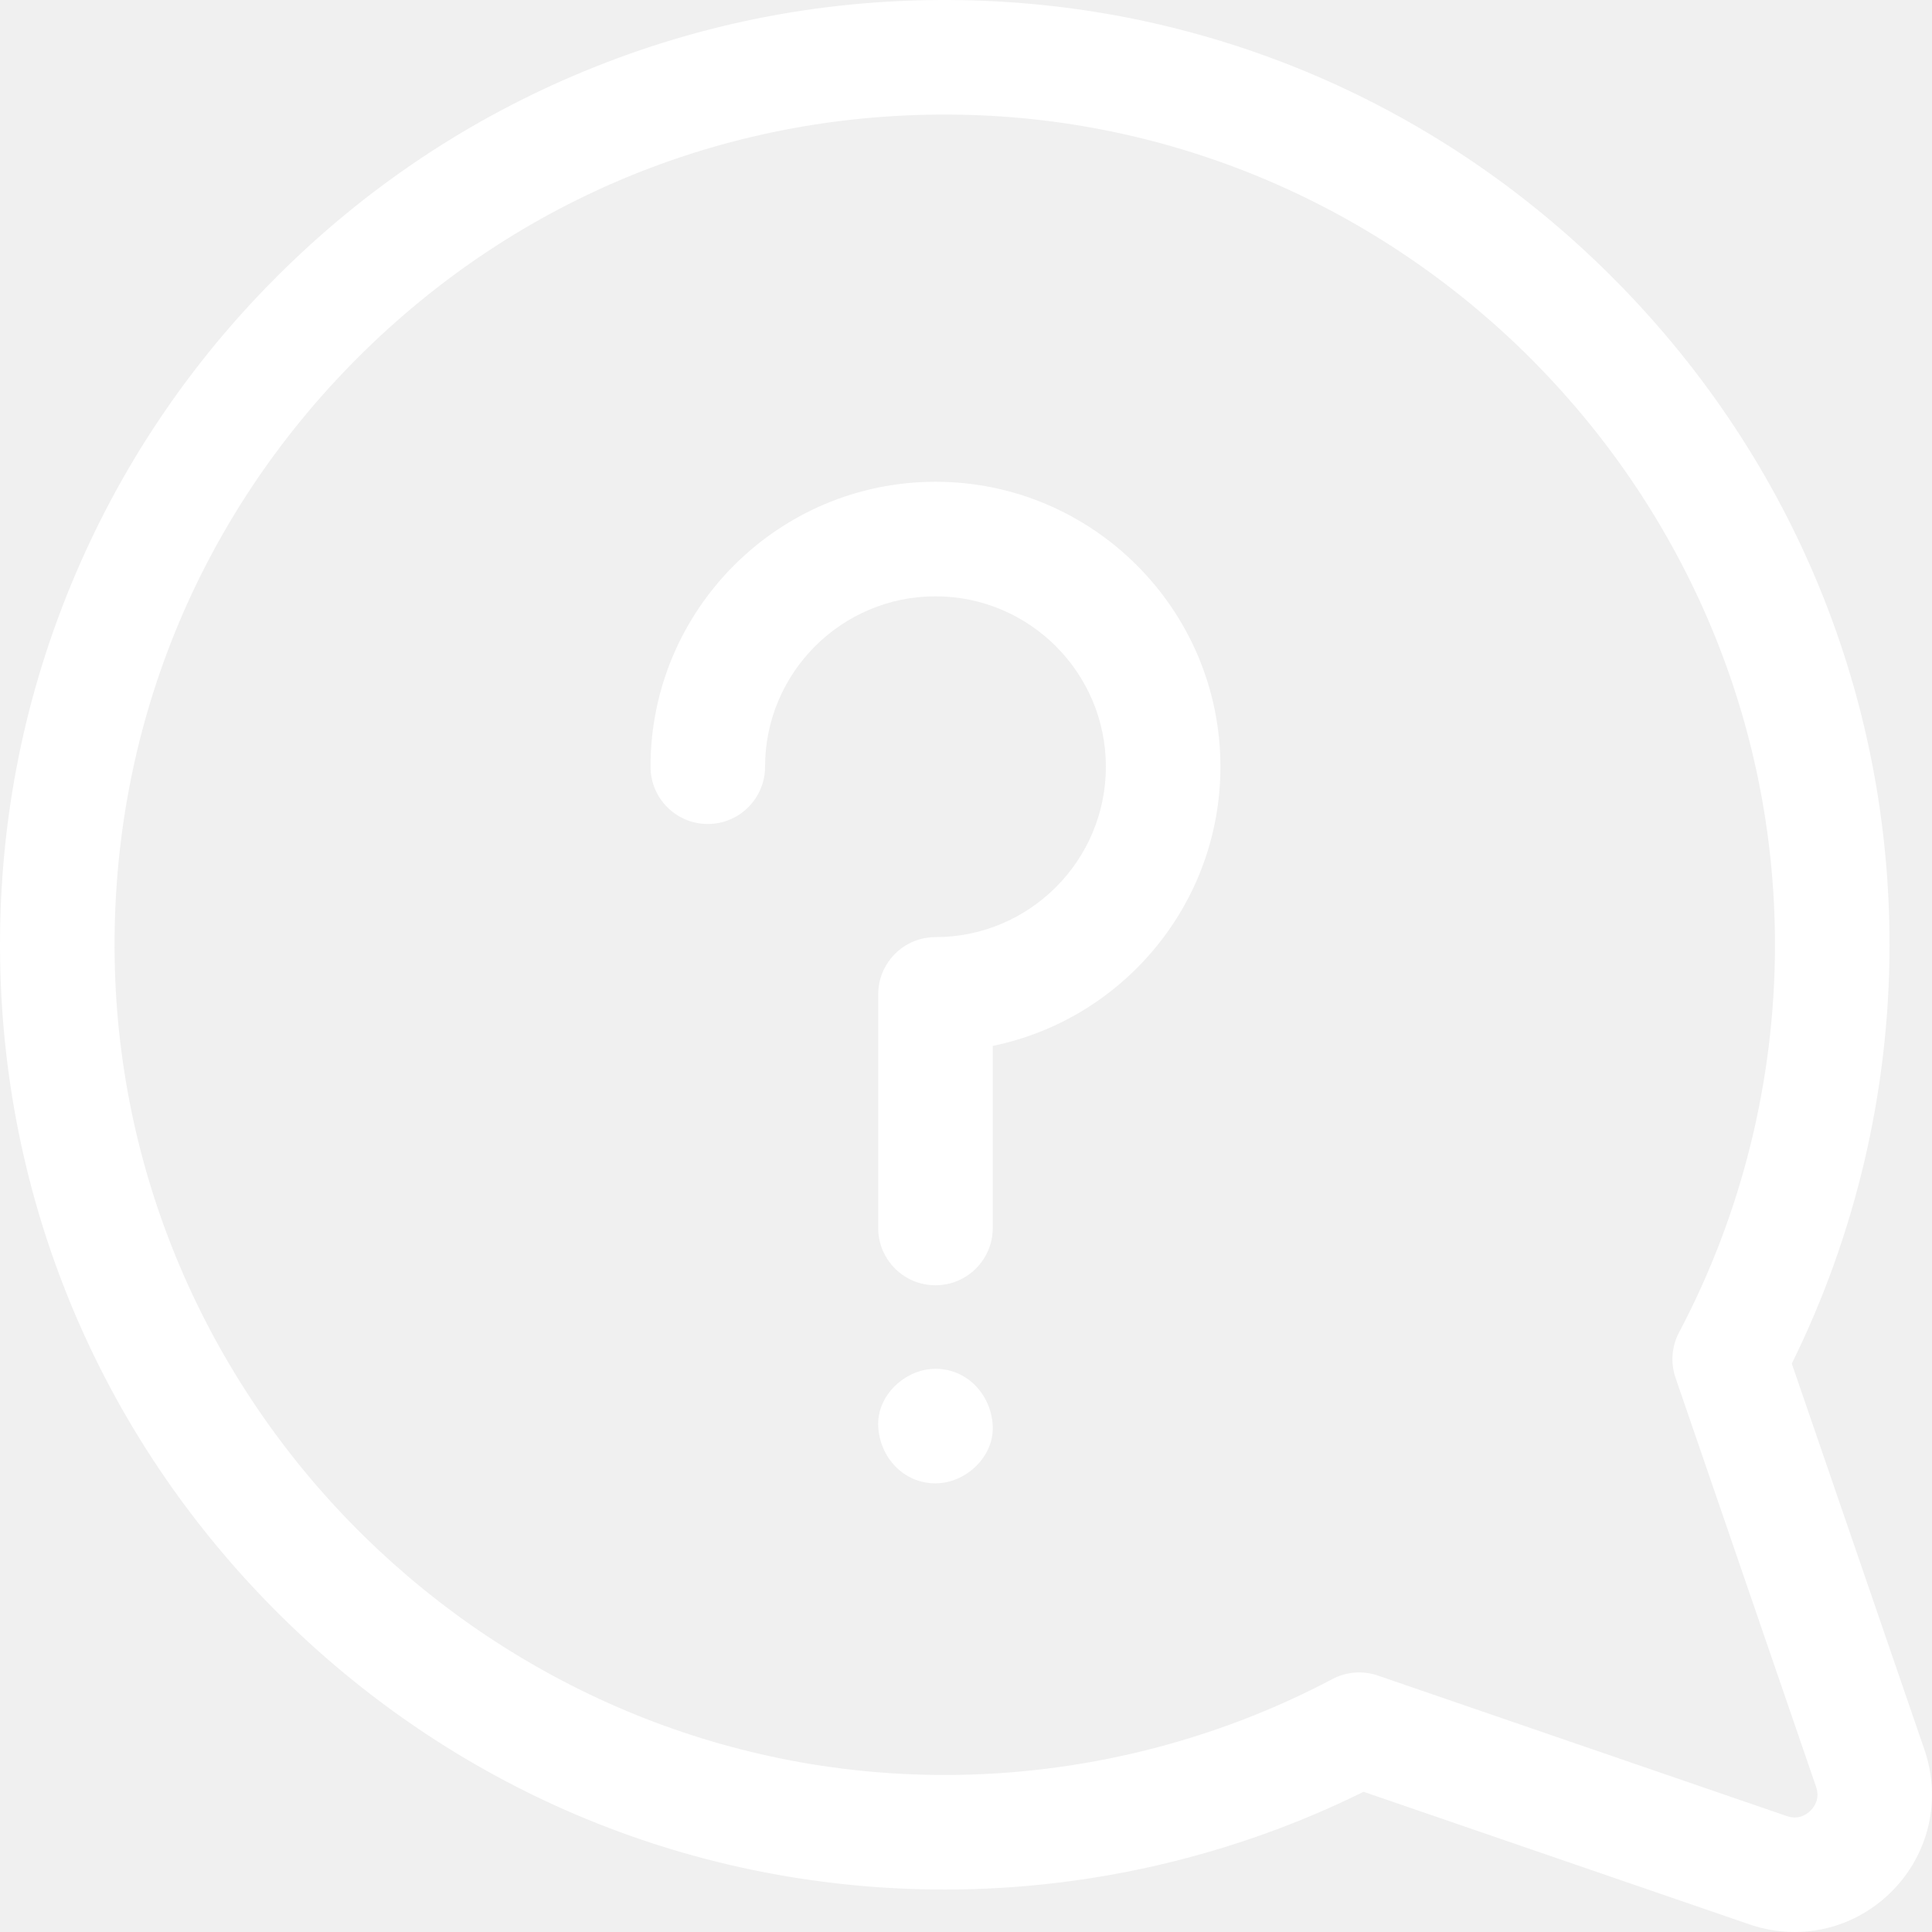
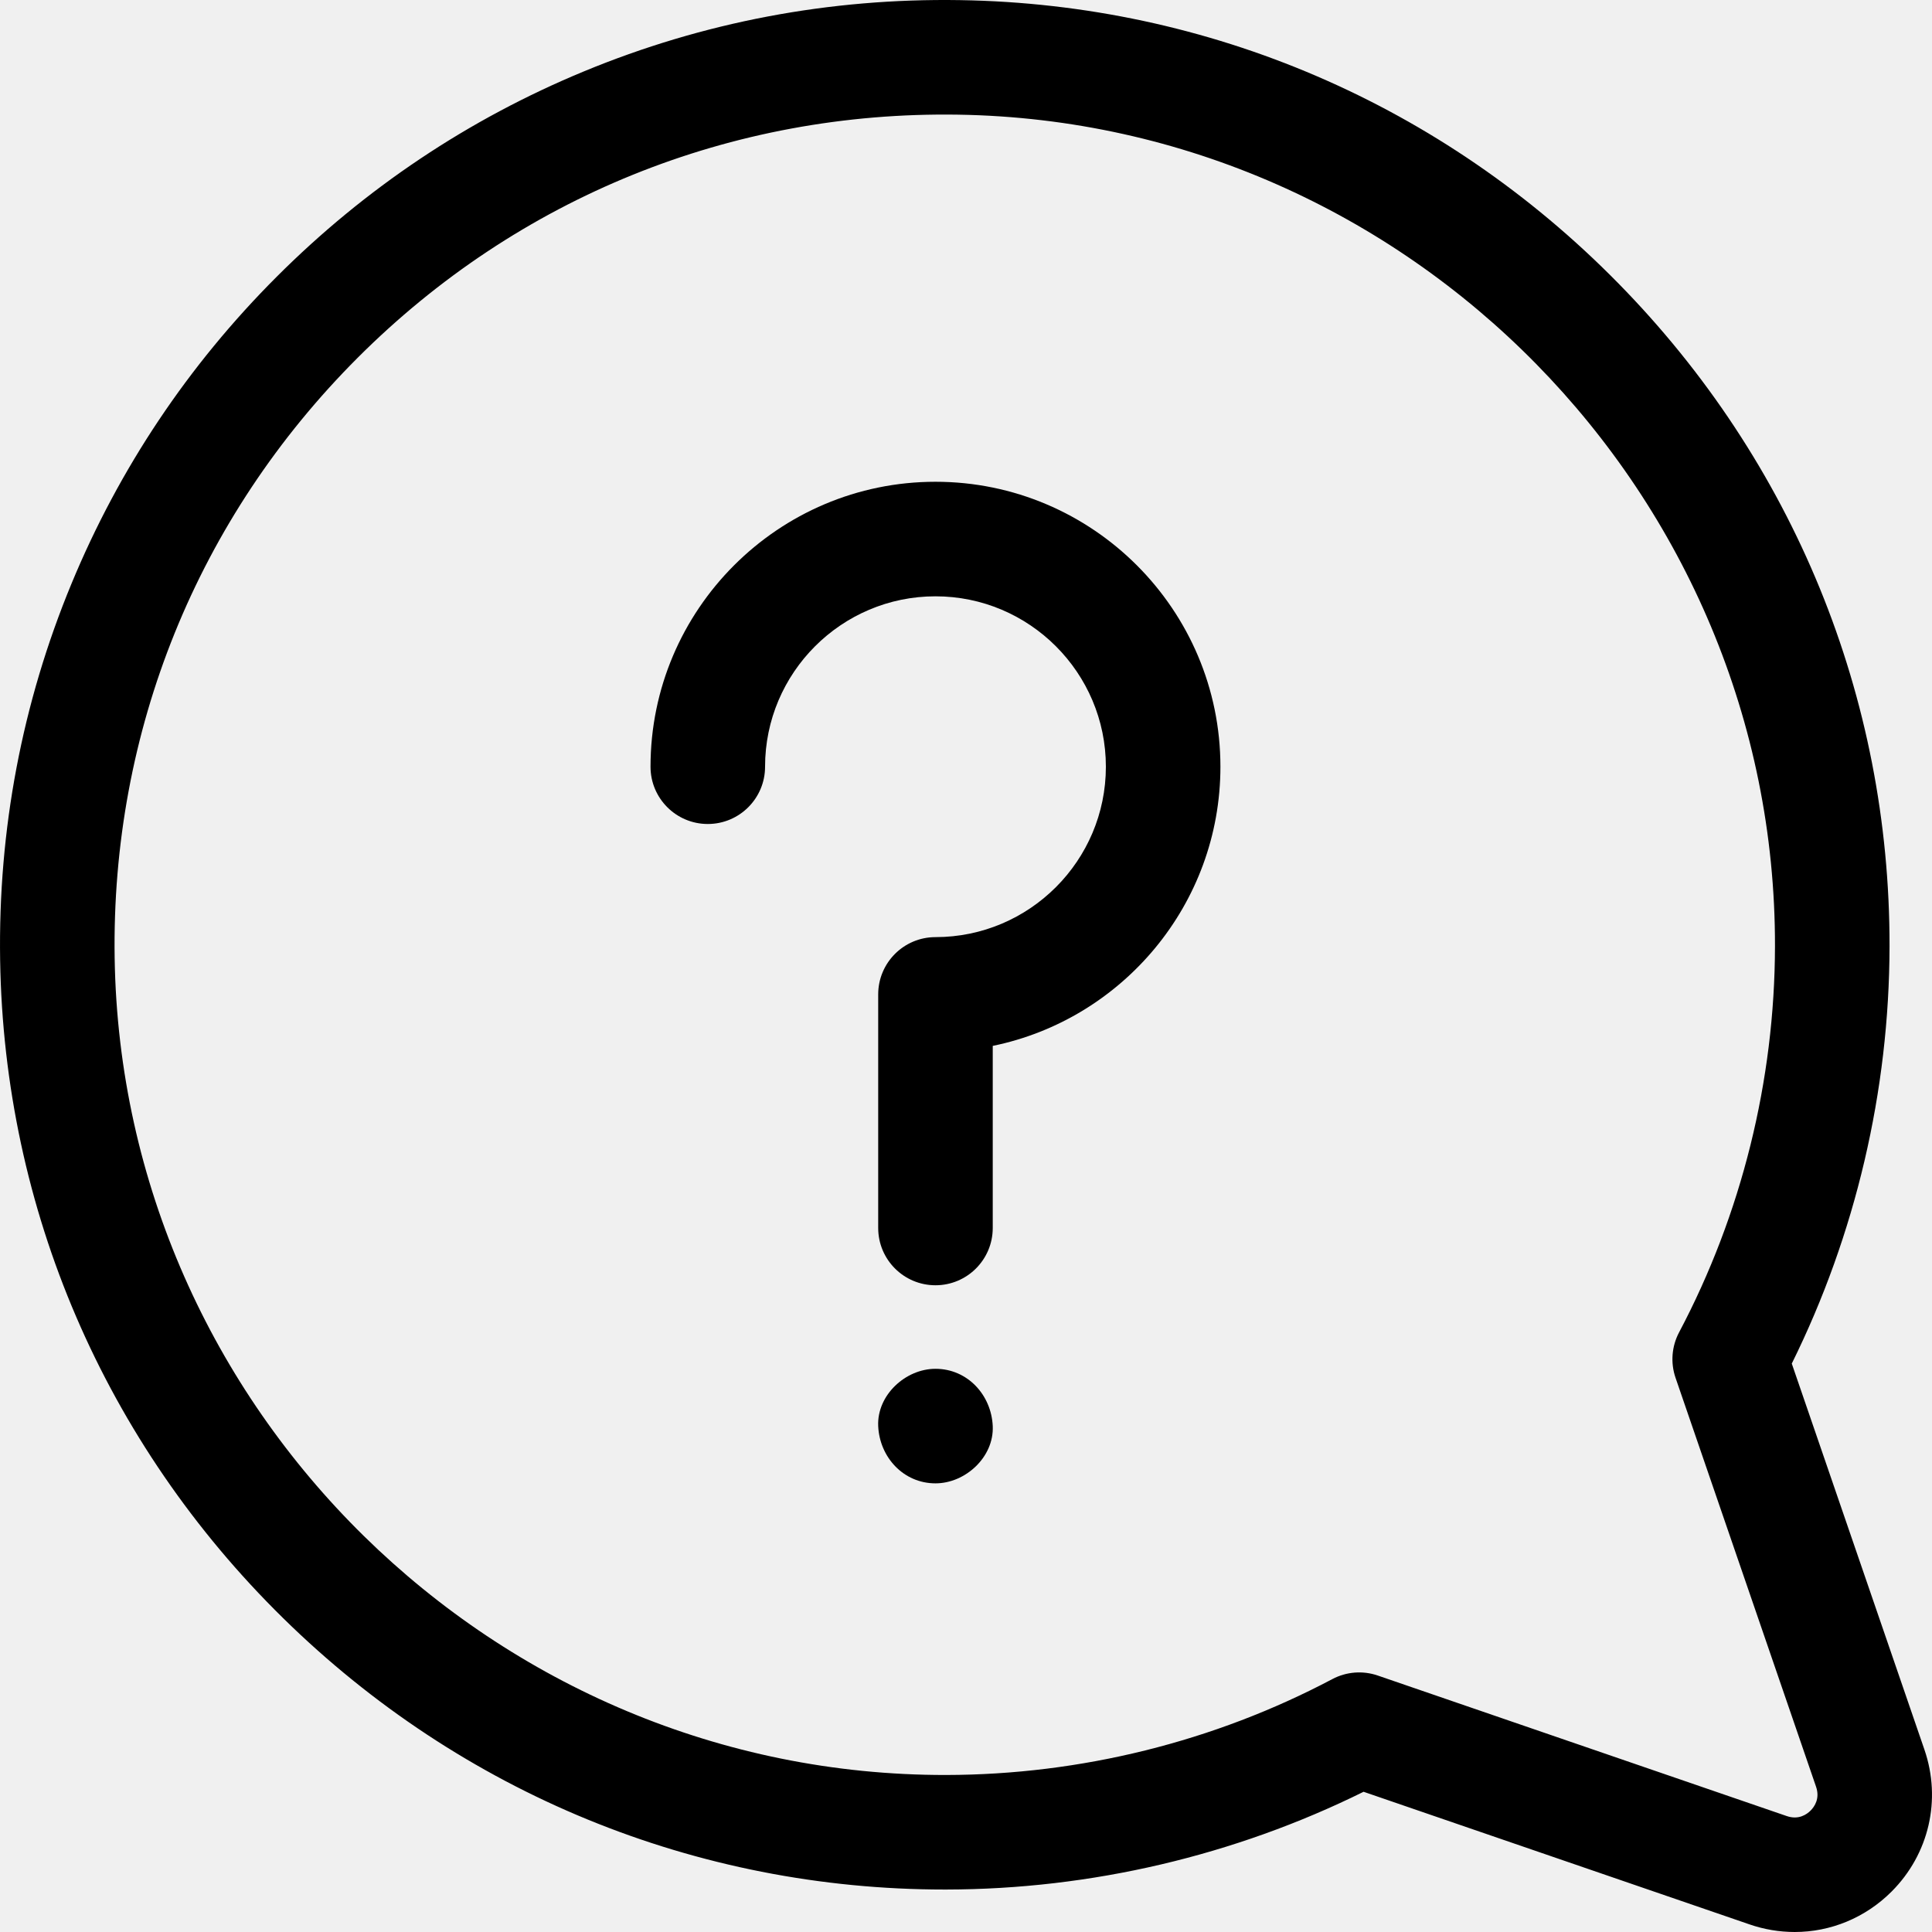
- <svg xmlns="http://www.w3.org/2000/svg" version="1.1" id="Capa_1" x="0" y="0" viewBox="0 0 512.001 512.001" xml:space="preserve" enable-background="new 0 0 512.001 512.001" width="512.001" height="512.001">
-   <g class="nc-icon-wrapper" fill="#FFF">
+ <svg xmlns="http://www.w3.org/2000/svg" version="1.1" id="about" x="0" y="0" viewBox="0 0 512.001 512.001" xml:space="preserve" width="512.001" height="512.001">
+   <g fill="currentColor">
    <path d="M509.989 463.656L474.84 361.363c16.906-34.174 25.847-72.265 25.907-110.593.102-66.002-25.435-128.411-71.909-175.727C382.357 27.718 320.418 1.08 254.433.033c-34.571-.555-68.117 5.815-99.757 18.912-30.517 12.633-57.884 30.932-81.34 54.388-23.457 23.456-41.756 50.823-54.388 81.34C5.851 186.313-.512 219.876.035 254.43c1.045 65.985 27.684 127.924 75.009 174.406 47.224 46.383 109.472 71.912 175.332 71.911h.394c38.328-.06 76.419-9.001 110.594-25.907l102.293 35.149A36.74 36.74 0 0 0 475.611 512c9.474 0 18.69-3.722 25.678-10.712 9.929-9.929 13.264-24.349 8.7-37.632zm-30.165 16.168c-1.007 1.007-3.163 2.535-6.304 1.457l-108.394-37.246a15.172 15.172 0 0 0-12.03.938c-31.327 16.573-66.727 25.363-102.374 25.417-119.55.193-218.442-96.91-220.336-216.441-.953-60.139 21.923-116.66 64.414-159.151 42.491-42.49 98.995-65.362 159.151-64.411 119.53 1.895 216.625 100.738 216.439 220.336-.056 35.648-8.845 71.048-25.417 102.373a15.178 15.178 0 0 0-.938 12.03l37.246 108.394c1.079 3.139-.449 5.298-1.457 6.304z" />
    <path d="M247.91 362.748c-7.939 0-15.545 6.981-15.178 15.178.368 8.223 6.669 15.178 15.178 15.178 7.939 0 15.545-6.981 15.178-15.178-.368-8.224-6.669-15.178-15.178-15.178z" />
    <path d="M247.91 127.674c-41.639 0-75.515 33.876-75.515 75.515 0 8.382 6.796 15.178 15.178 15.178s15.178-6.796 15.178-15.178c0-24.9 20.259-45.159 45.159-45.159s45.159 20.259 45.159 45.159-20.259 45.159-45.159 45.159c-8.382 0-15.178 6.796-15.178 15.178v61.905c0 8.382 6.796 15.178 15.178 15.178 8.382 0 15.178-6.795 15.178-15.179v-48.259c34.389-7.045 60.337-37.54 60.337-73.982 0-41.639-33.876-75.515-75.515-75.515z" />
  </g>
</svg>
